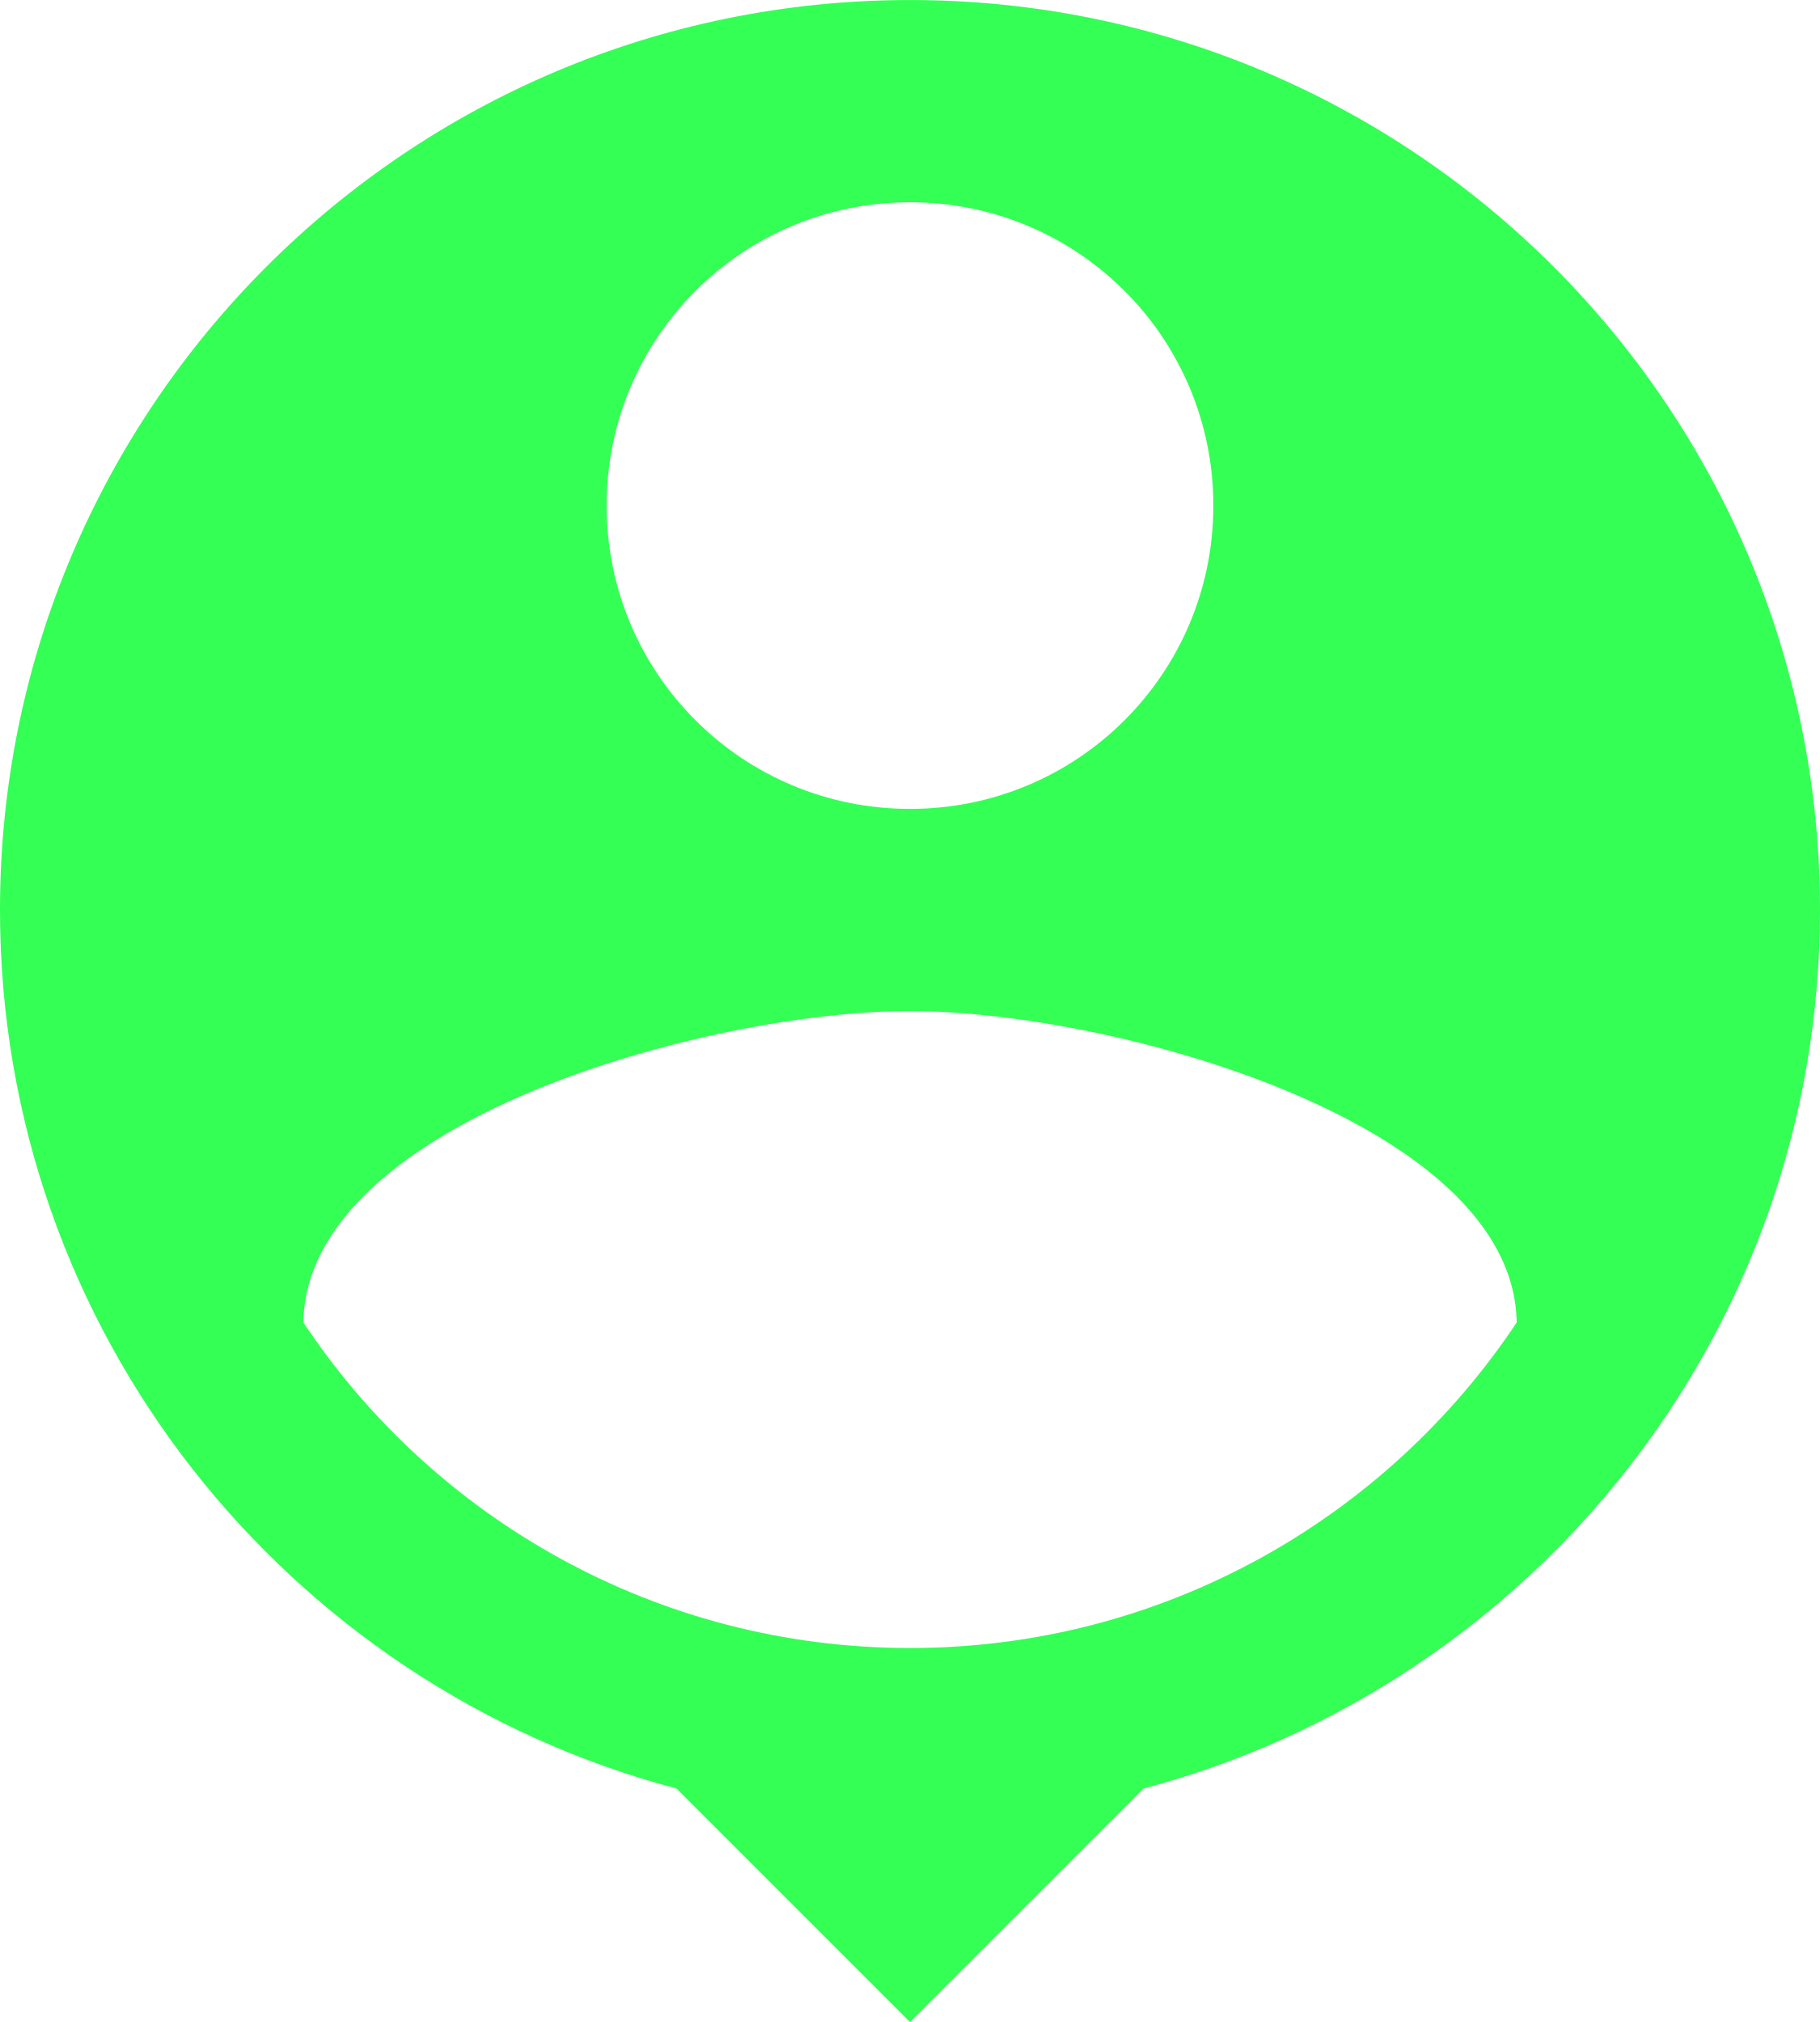
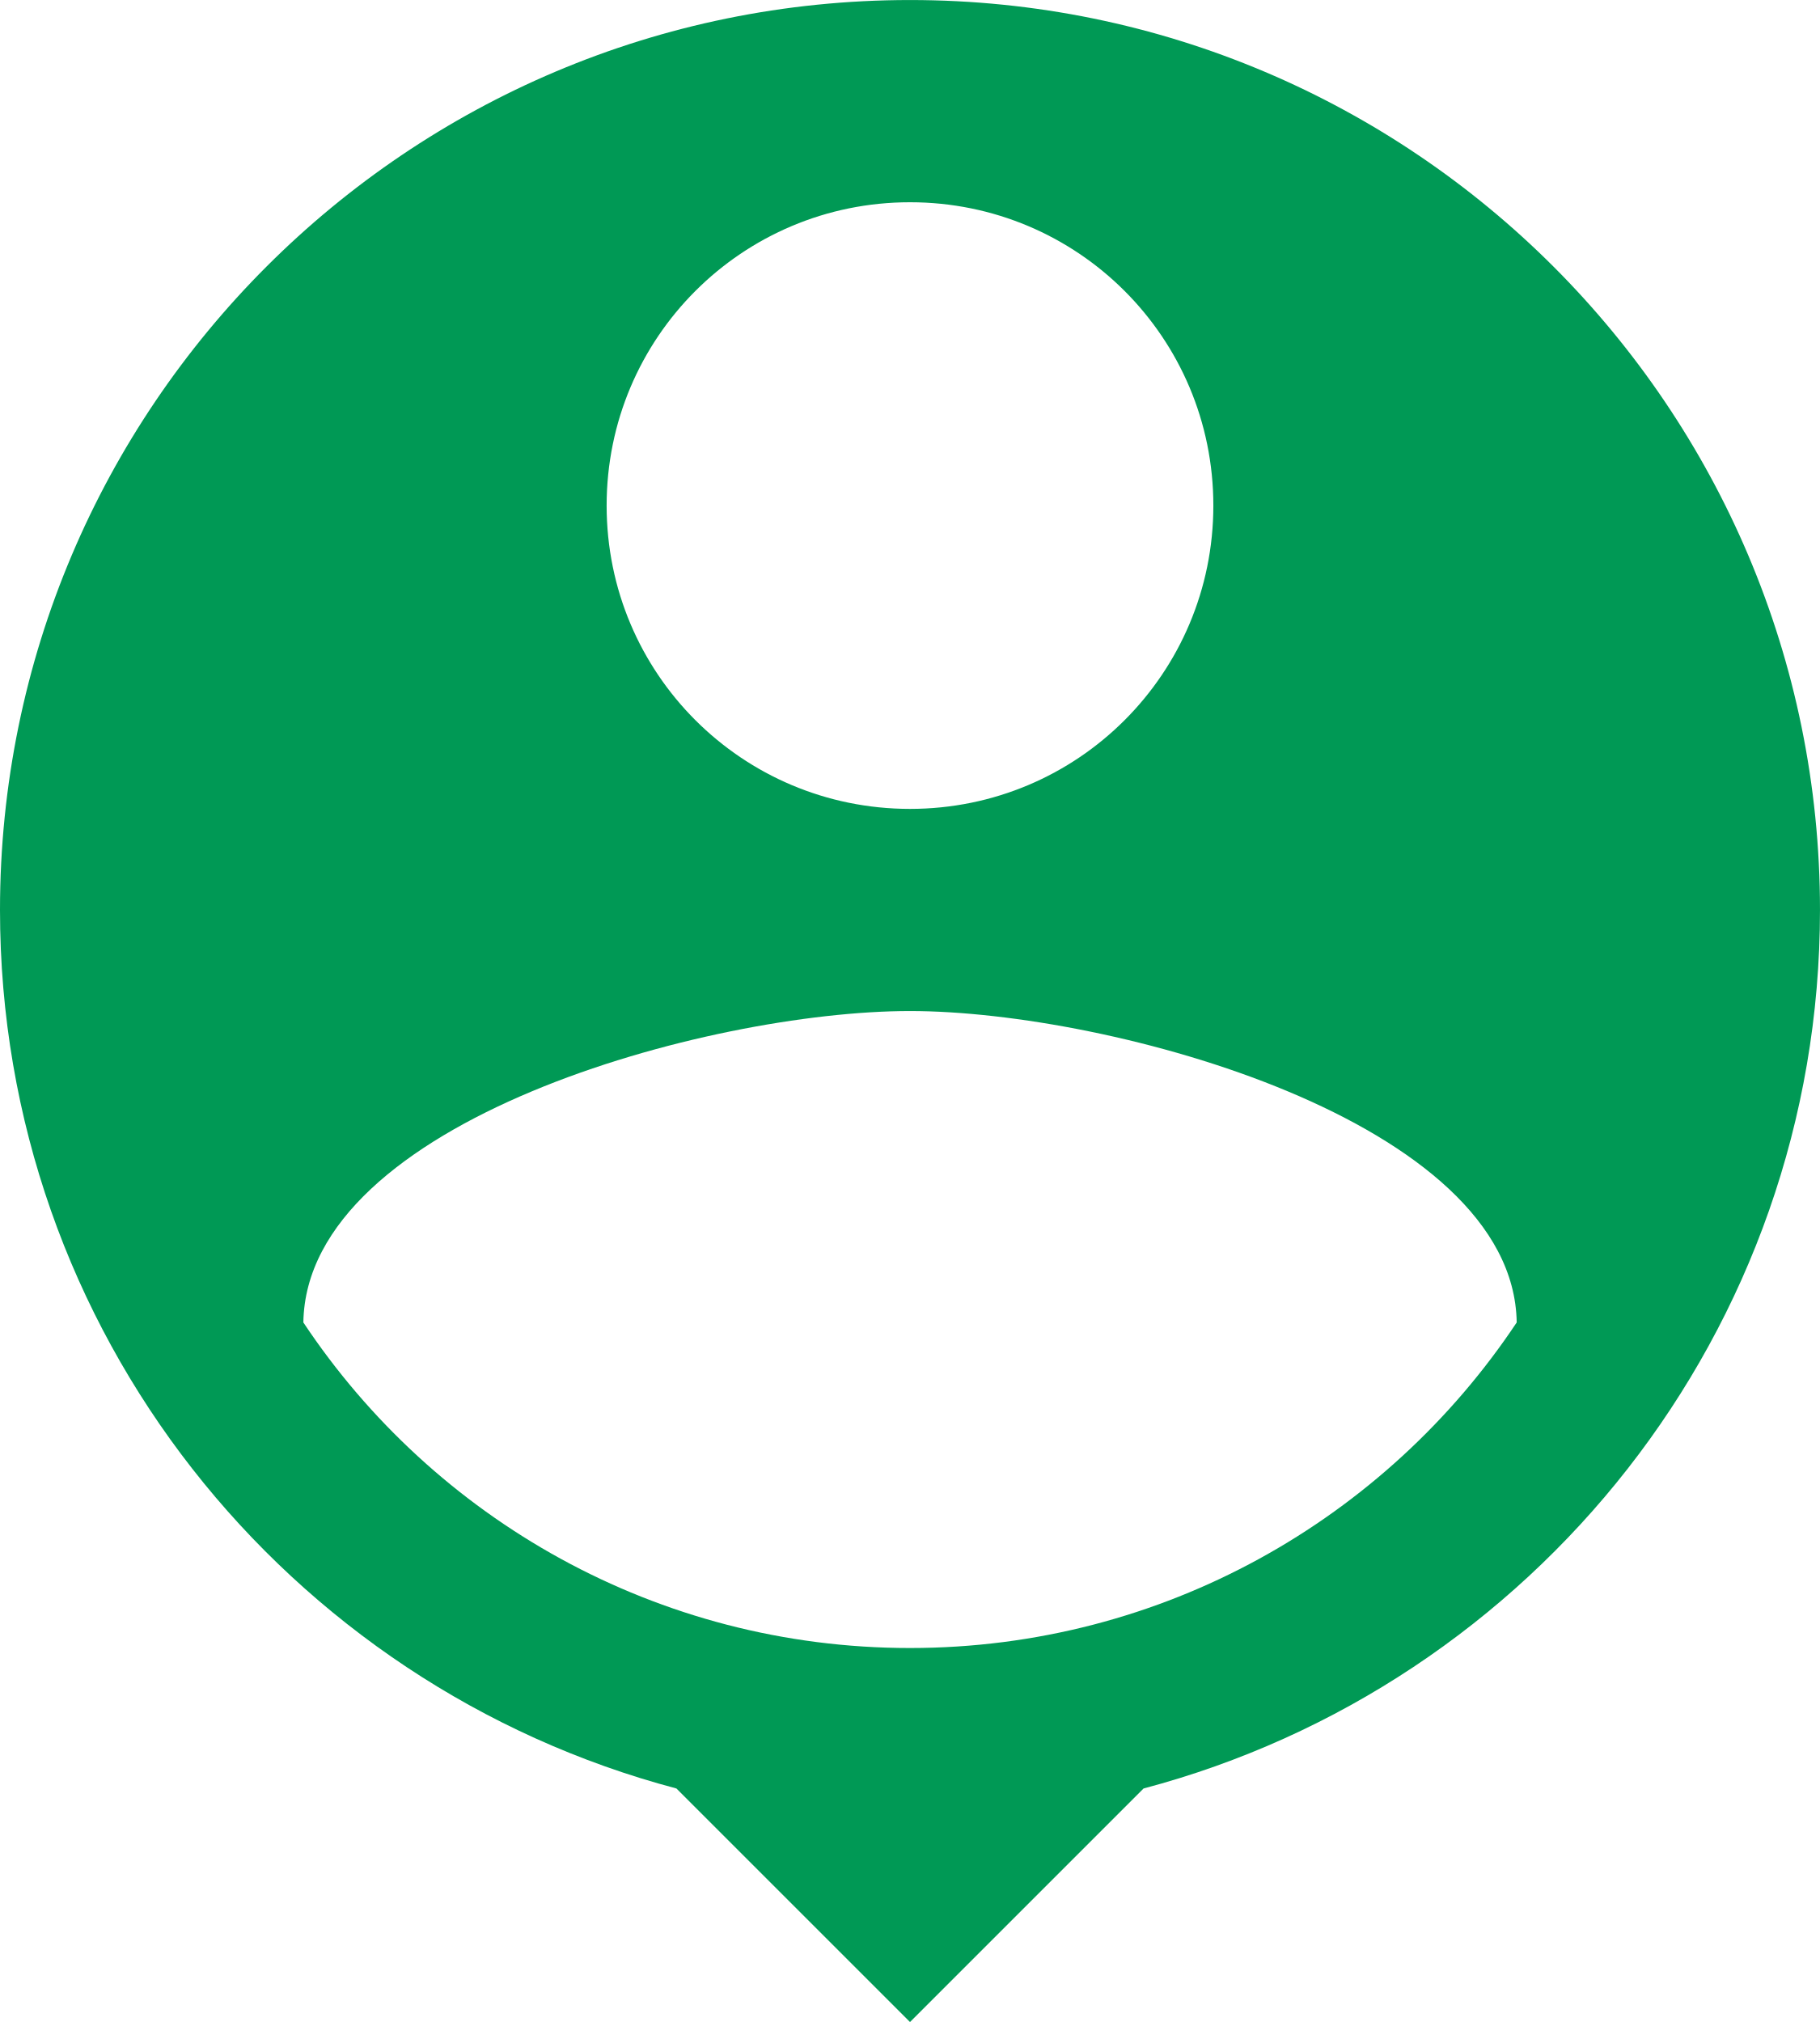
<svg xmlns="http://www.w3.org/2000/svg" width="23.812mm" height="26.458mm" viewBox="0 0 23.812 26.458" version="1.1" id="svg5" xml:space="preserve">
  <defs id="defs2" />
  <g id="layer1" transform="translate(-145.332,-25.25858)">
-     <path d="m 157.238,25.259 c -6.575,0 -11.906,5.331 -11.906,11.906 0,5.517 3.757,10.147 8.85,11.496 l 3.056,3.056 3.056,-3.056 c 5.093,-1.349 8.85,-5.98 8.85,-11.496 0,-6.575 -5.331,-11.906 -11.906,-11.906 z m 0,2.646 c 2.196,0 3.969,1.773 3.969,3.969 0,2.196 -1.773,3.969 -3.969,3.969 -2.196,0 -3.969,-1.773 -3.969,-3.969 0,-2.196 1.773,-3.969 3.969,-3.969 z m 0,18.918 c -3.307,0 -6.231,-1.693 -7.937,-4.26 0.04,-2.633 5.292,-4.075 7.937,-4.075 2.633,0 7.898,1.442 7.938,4.075 -1.707,2.566 -4.63,4.26 -7.938,4.26 z" id="path13538" style="fill:#33FF55;fill-opacity:1;stroke-width:1.323" />
+     <path d="m 157.238,25.259 c -6.575,0 -11.906,5.331 -11.906,11.906 0,5.517 3.757,10.147 8.85,11.496 l 3.056,3.056 3.056,-3.056 c 5.093,-1.349 8.85,-5.98 8.85,-11.496 0,-6.575 -5.331,-11.906 -11.906,-11.906 z m 0,2.646 c 2.196,0 3.969,1.773 3.969,3.969 0,2.196 -1.773,3.969 -3.969,3.969 -2.196,0 -3.969,-1.773 -3.969,-3.969 0,-2.196 1.773,-3.969 3.969,-3.969 z m 0,18.918 c -3.307,0 -6.231,-1.693 -7.937,-4.26 0.04,-2.633 5.292,-4.075 7.937,-4.075 2.633,0 7.898,1.442 7.938,4.075 -1.707,2.566 -4.63,4.26 -7.938,4.26 z" id="path13538" style="fill:#009955;fill-opacity:1;stroke-width:1.323" />
  </g>
</svg>
